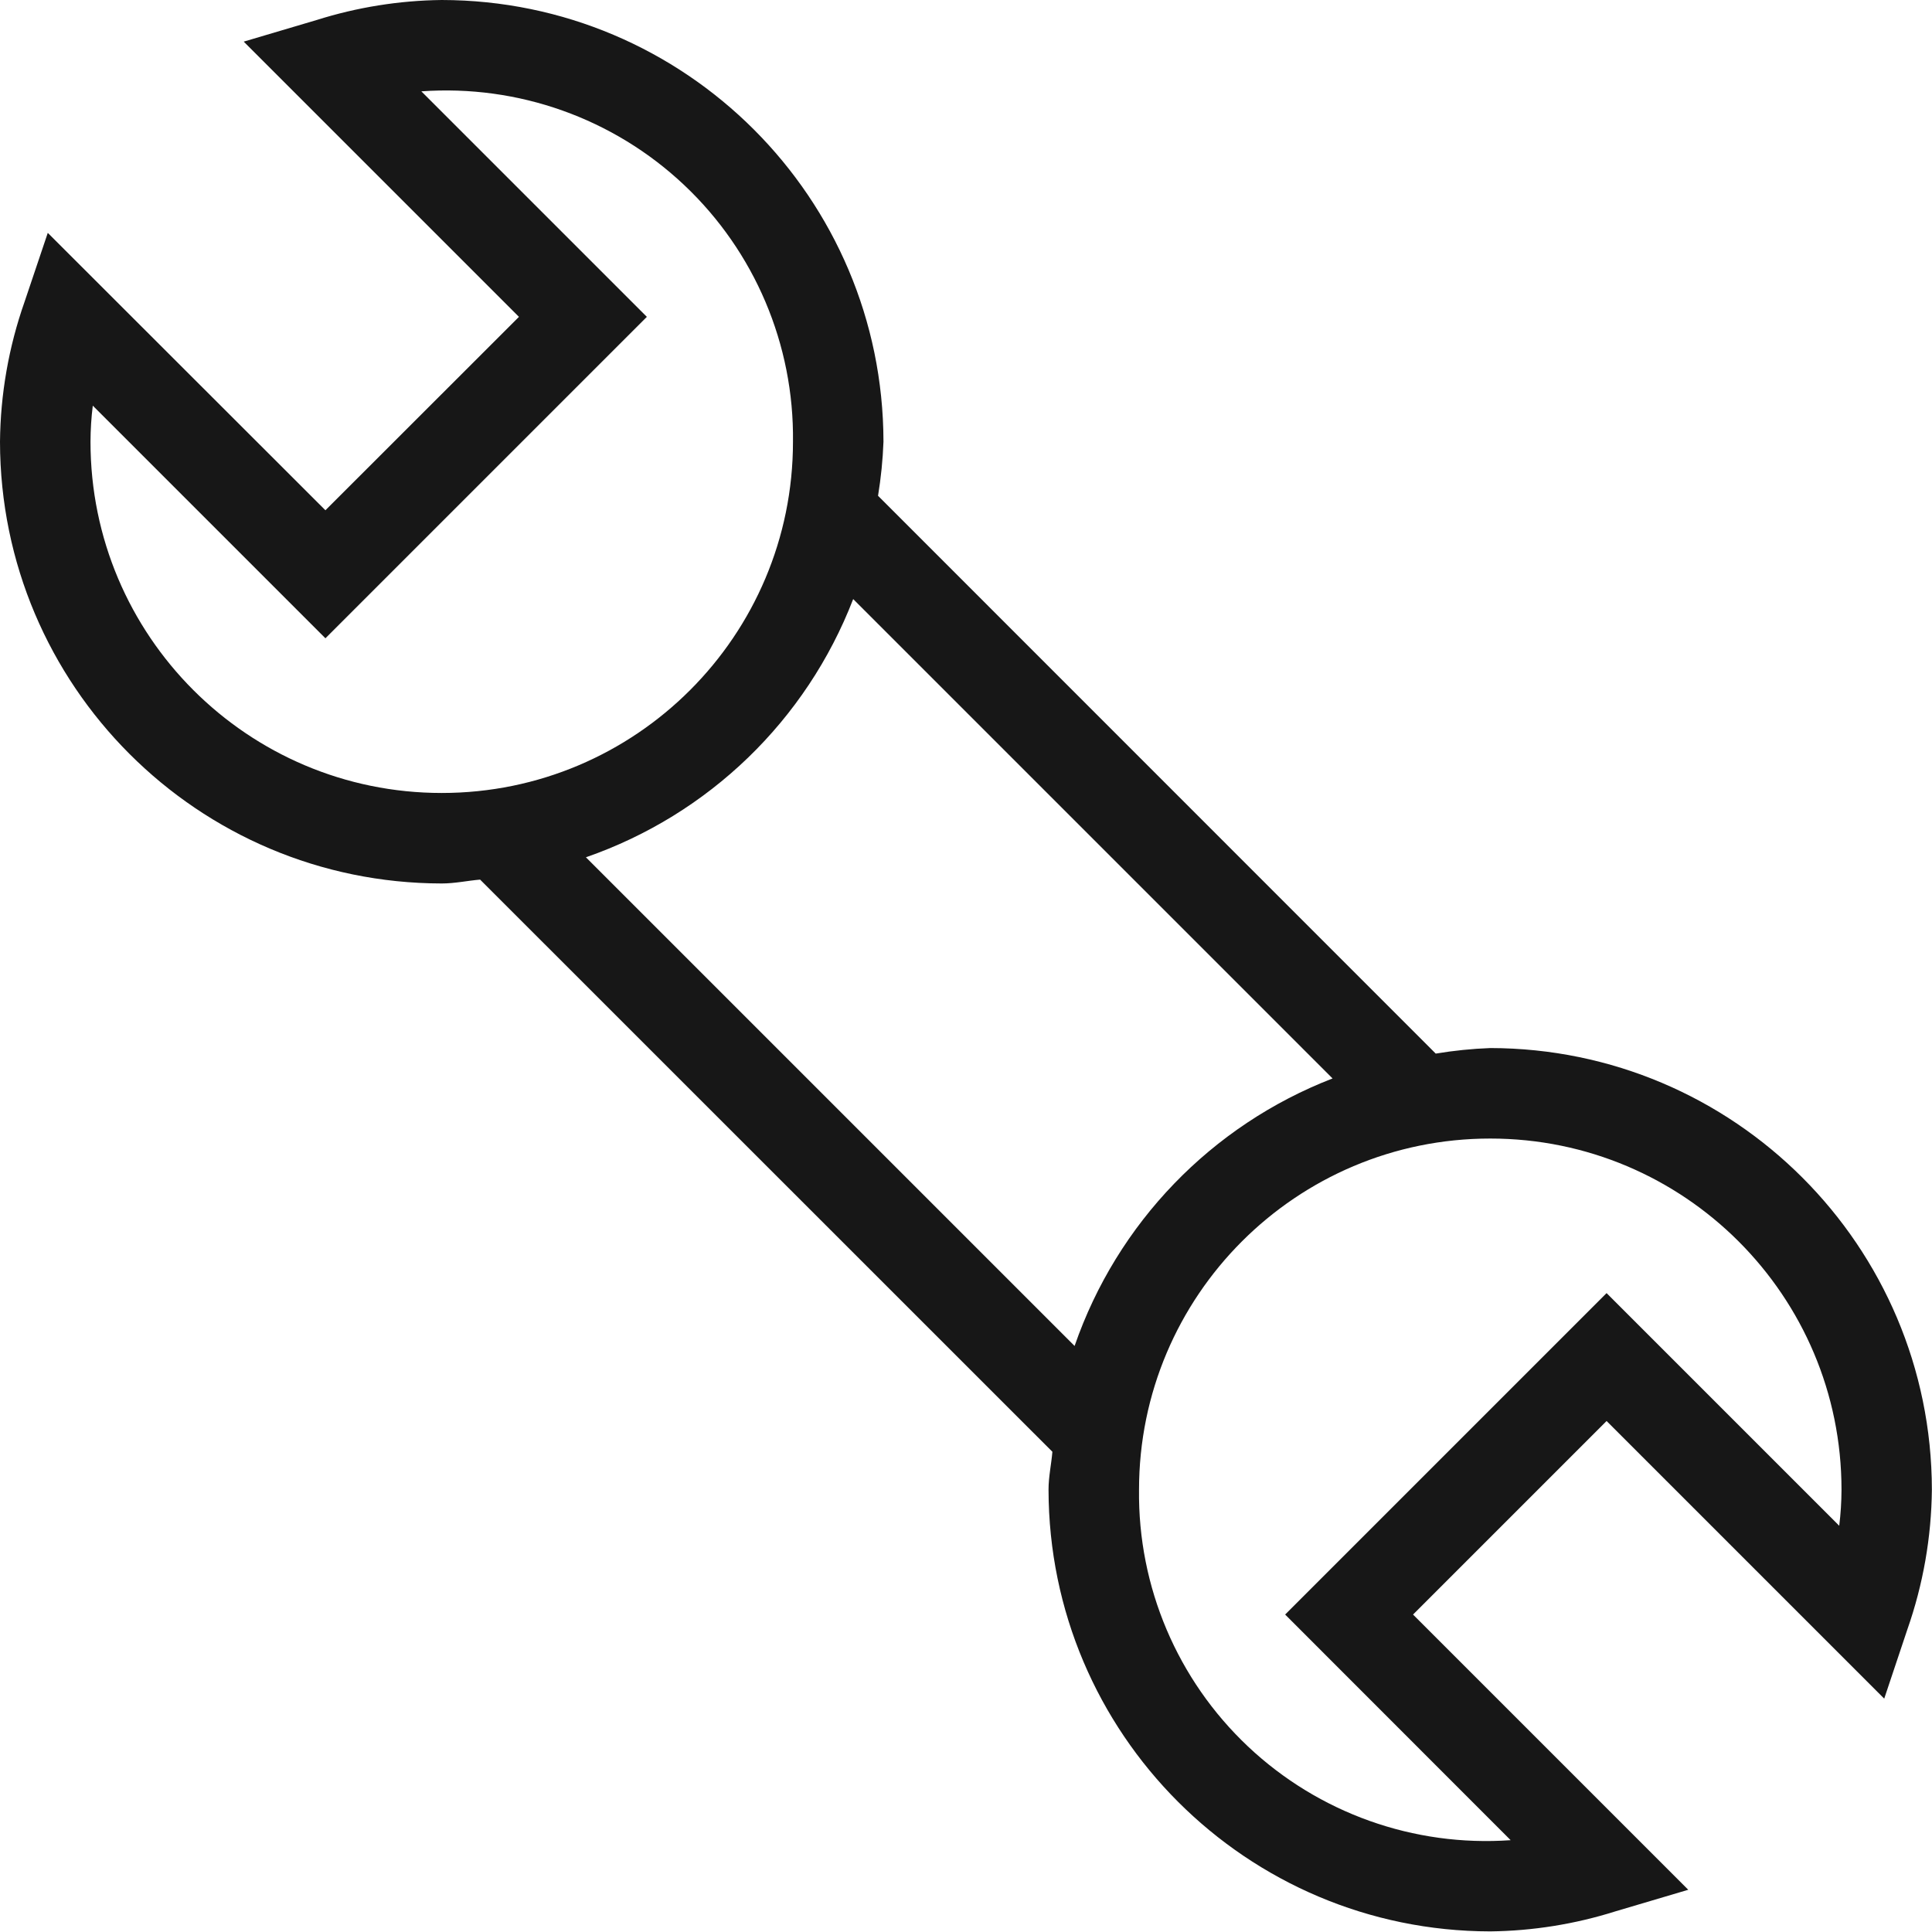
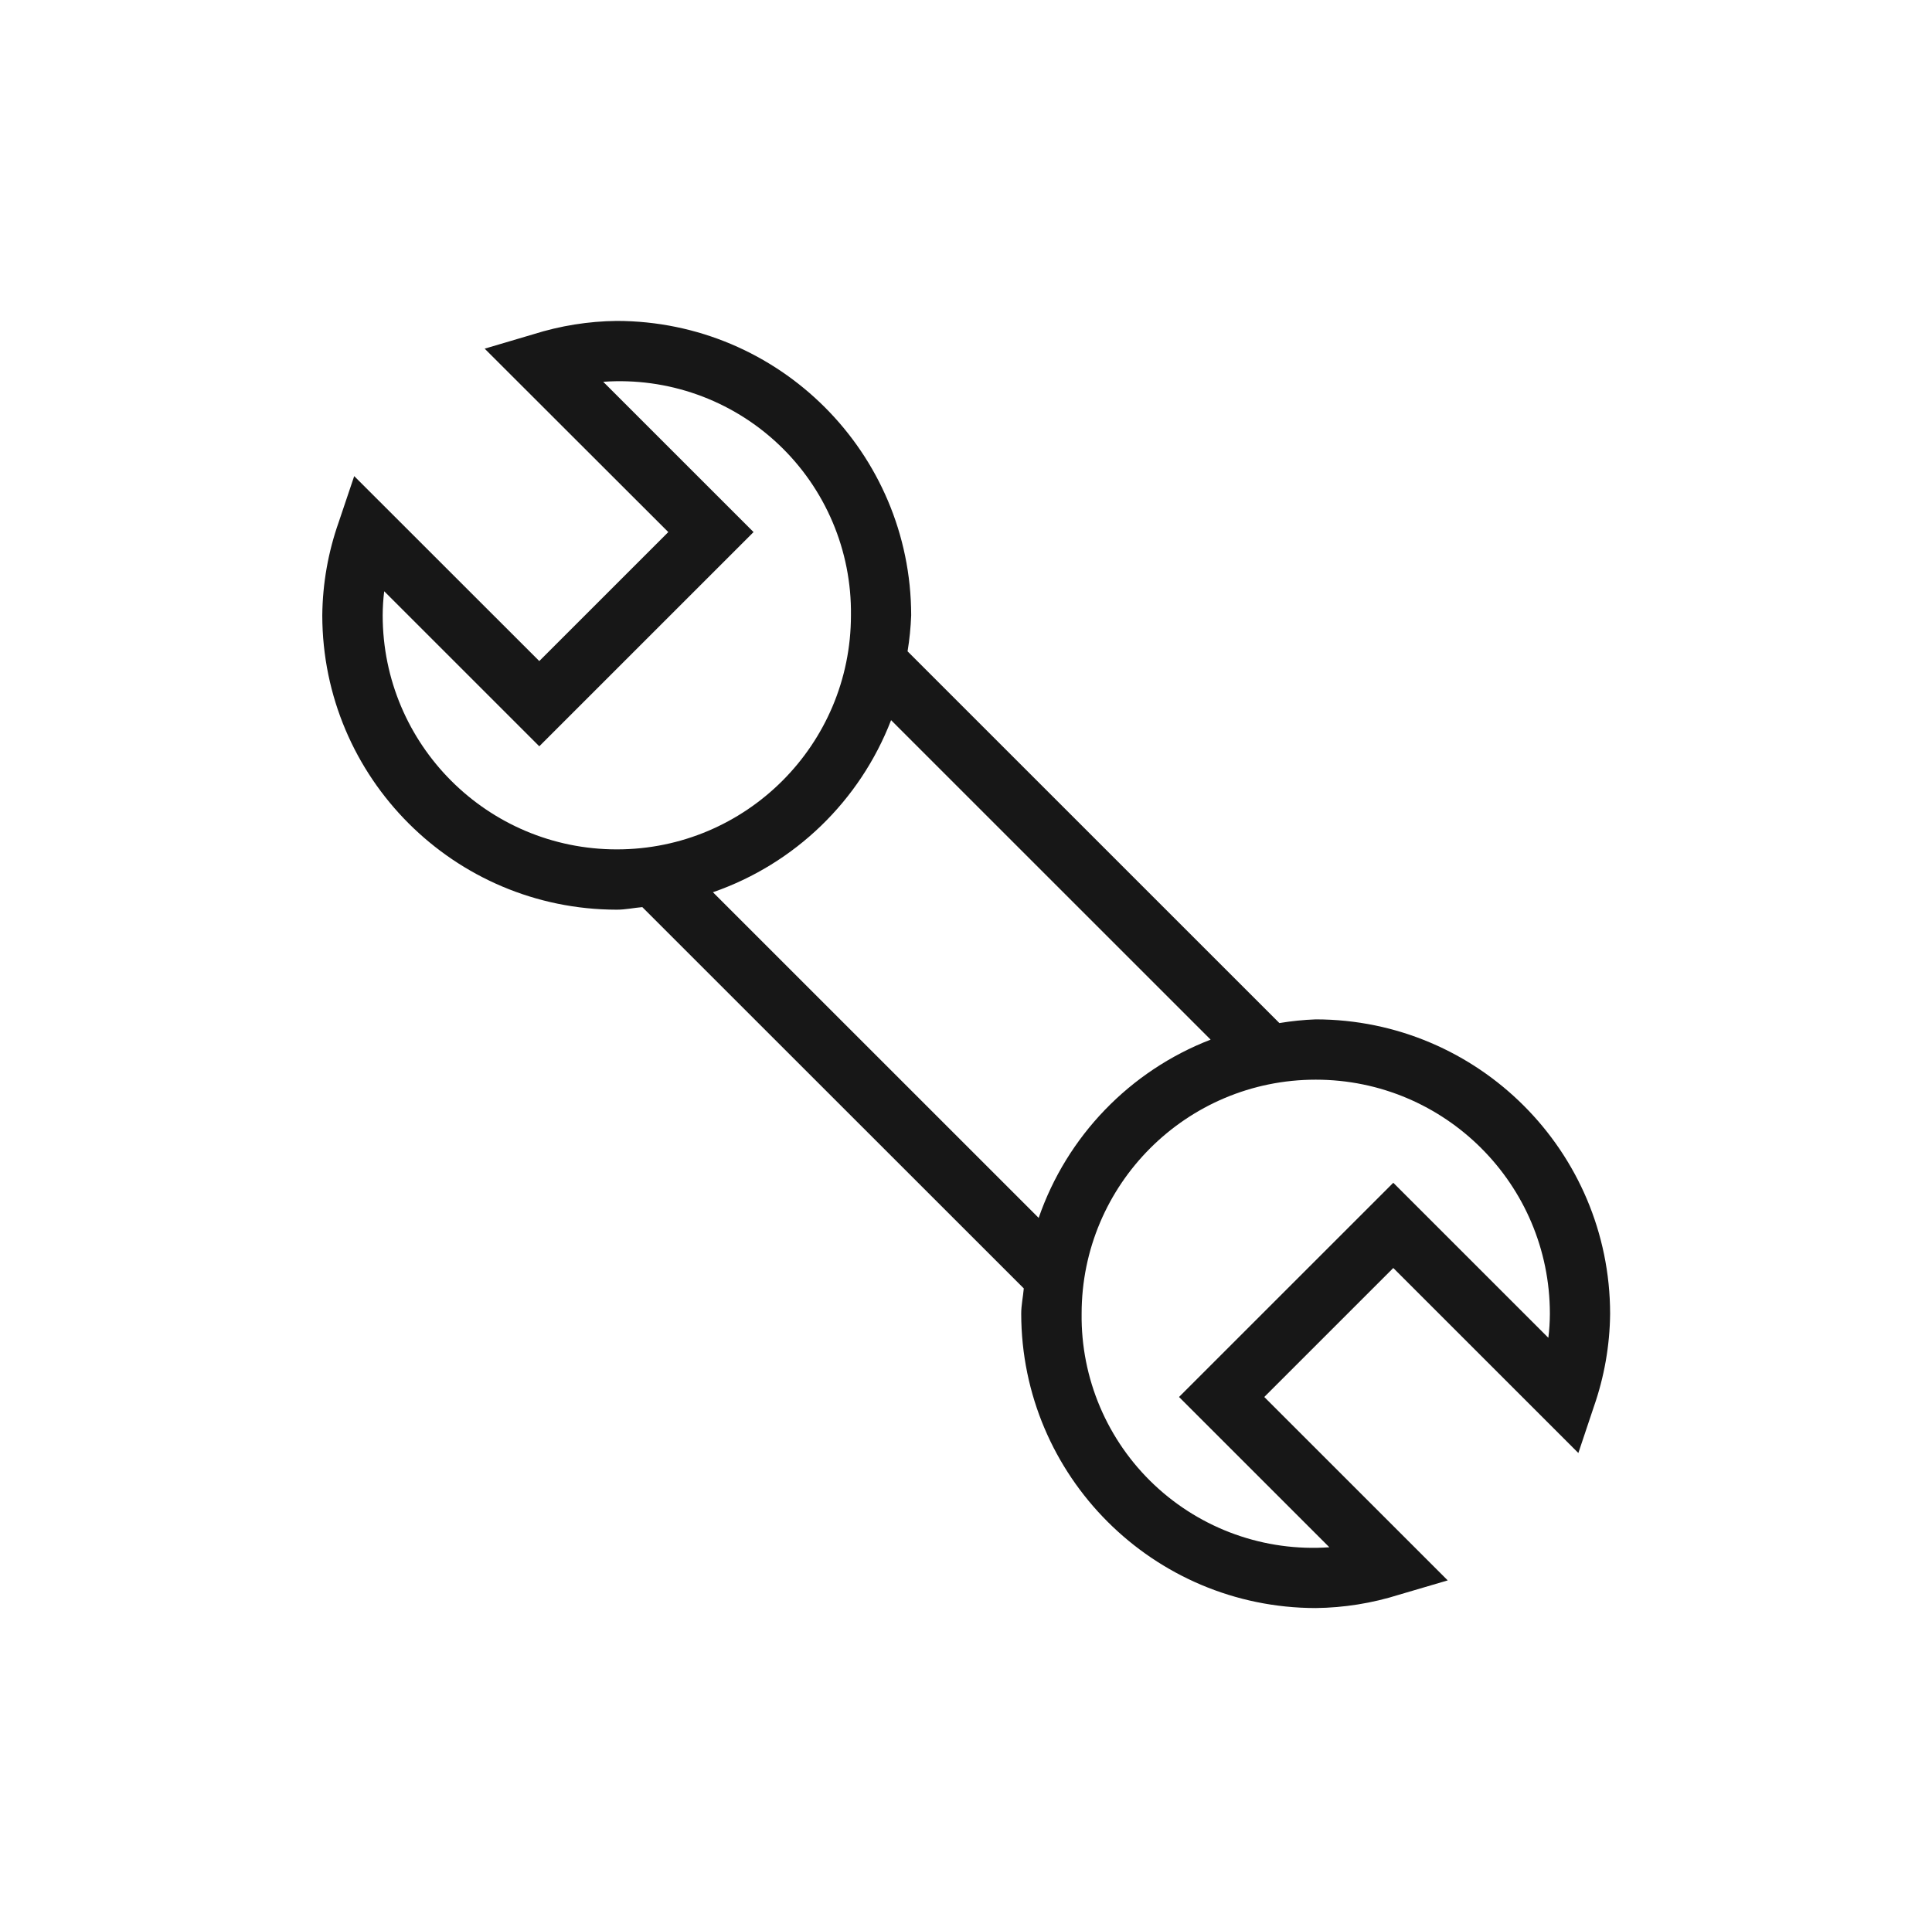
- <svg xmlns="http://www.w3.org/2000/svg" viewBox="0 0 16.012 16.008">
-   <path d="M12.351,8.686a3.59,3.59,0,0,0-.452.046L7.277,4.109a3.599,3.599,0,0,0,.045-.448A3.666,3.666,0,0,0,3.661,0,3.582,3.582,0,0,0,2.624.166L2.02.345,4.301,2.626,2.697,4.229.396,1.93l-.193.573A3.592,3.592,0,0,0,0,3.661,3.665,3.665,0,0,0,3.661,7.322c.109,0,.212-.023.318-.032l4.743,4.742c-.009.105-.032.207-.032.314a3.666,3.666,0,0,0,3.661,3.661,3.582,3.582,0,0,0,1.037-.166l.604-.179-2.281-2.281,1.604-1.604,2.301,2.301.192-.574a3.612,3.612,0,0,0,.203-1.158A3.665,3.665,0,0,0,12.351,8.686ZM.75,3.661A2.493,2.493,0,0,1,.769,3.362L2.697,5.29,5.361,2.626,3.492.757A2.875,2.875,0,0,1,6.572,3.661a2.911,2.911,0,1,1-5.822,0ZM4.856,7.105A3.659,3.659,0,0,0,7.071,4.965l3.973,3.973A3.66,3.66,0,0,0,8.906,11.155Zm10.387,5.54-1.928-1.928-2.664,2.664L12.52,15.251a2.877,2.877,0,0,1-3.08-2.904,2.911,2.911,0,1,1,5.822,0A2.504,2.504,0,0,1,15.243,12.646Z" fill="#171717" />
+ <svg xmlns="http://www.w3.org/2000/svg" viewBox="0 0 24.021 24">
+   <path d="M16.359,12.677a3.591,3.591,0,0,0-.452.046L11.284,8.1a3.599,3.599,0,0,0,.045-.448A3.666,3.666,0,0,0,7.668,3.991a3.582,3.582,0,0,0-1.037.166l-.605.179L8.309,6.617,6.705,8.221,4.404,5.921l-.193.573a3.591,3.591,0,0,0-.204,1.158,3.665,3.665,0,0,0,3.661,3.661c.109,0,.212-.023.318-.032l4.743,4.742c-.009.105-.032.207-.032.314a3.666,3.666,0,0,0,3.661,3.661,3.582,3.582,0,0,0,1.037-.166L18,19.654l-2.281-2.281,1.604-1.604L19.624,18.07l.192-.574a3.612,3.612,0,0,0,.203-1.158A3.665,3.665,0,0,0,16.359,12.677ZM4.758,7.652a2.491,2.491,0,0,1,.019-.299L6.705,9.281,9.369,6.617,7.5,4.748a2.875,2.875,0,0,1,3.08,2.904,2.911,2.911,0,1,1-5.822,0Zm4.106,3.444A3.659,3.659,0,0,0,11.079,8.956l3.973,3.973a3.66,3.66,0,0,0-2.138,2.217ZM19.251,16.637l-1.928-1.928-2.664,2.664,1.869,1.869a2.877,2.877,0,0,1-3.08-2.904,2.911,2.911,0,1,1,5.822,0A2.506,2.506,0,0,1,19.251,16.637Z" fill="#171717" />
</svg>
